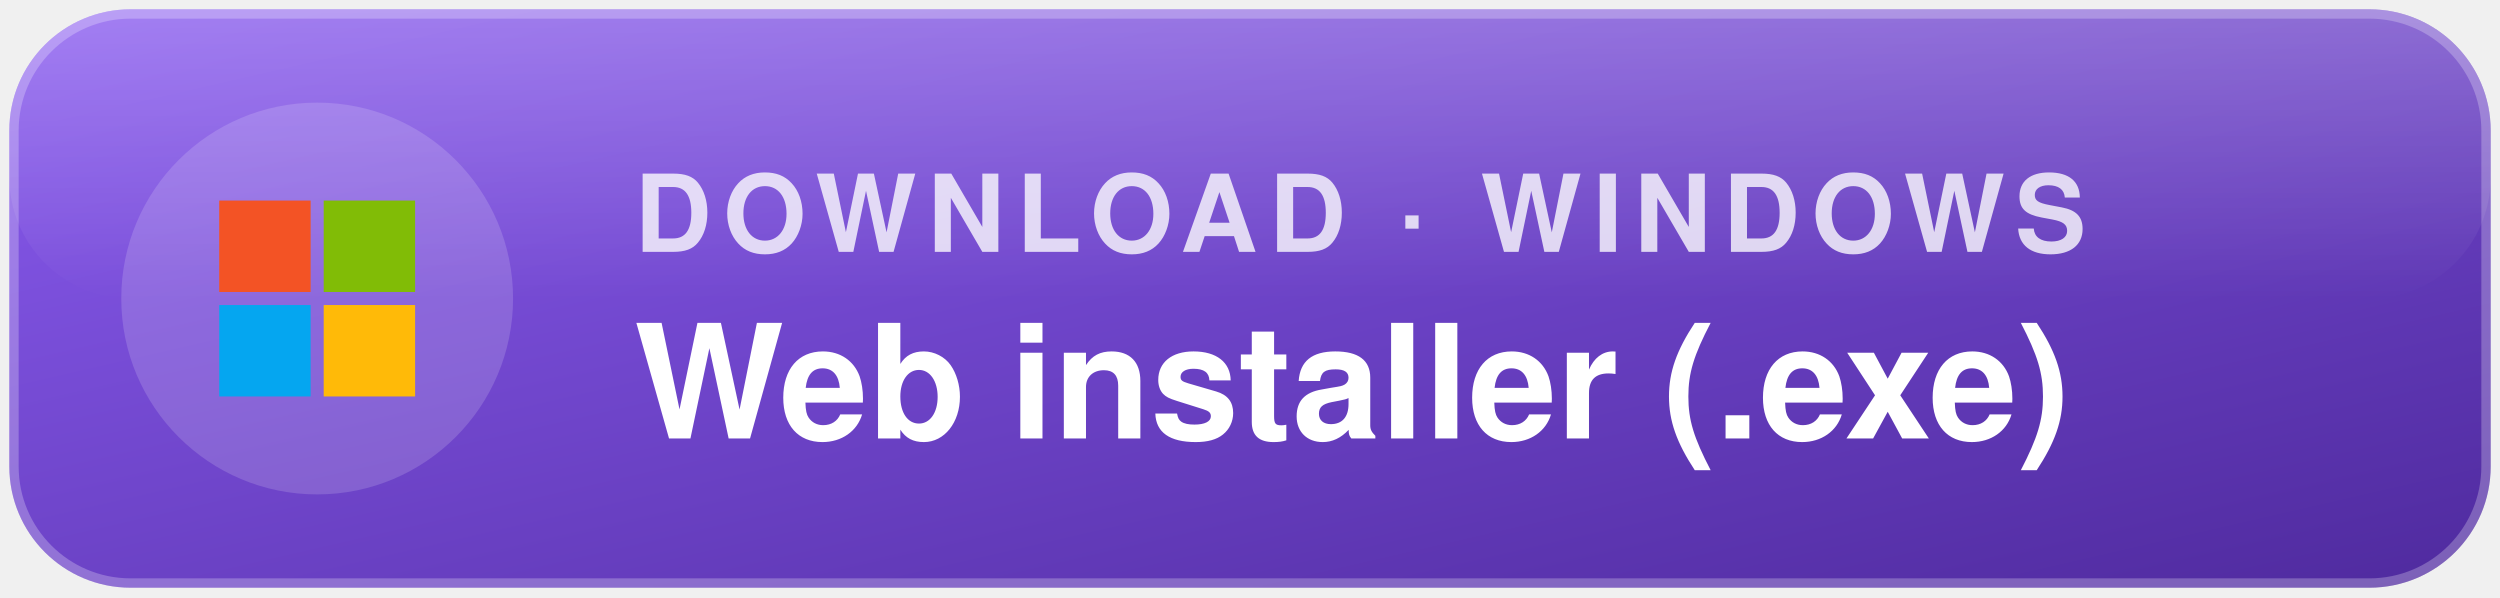
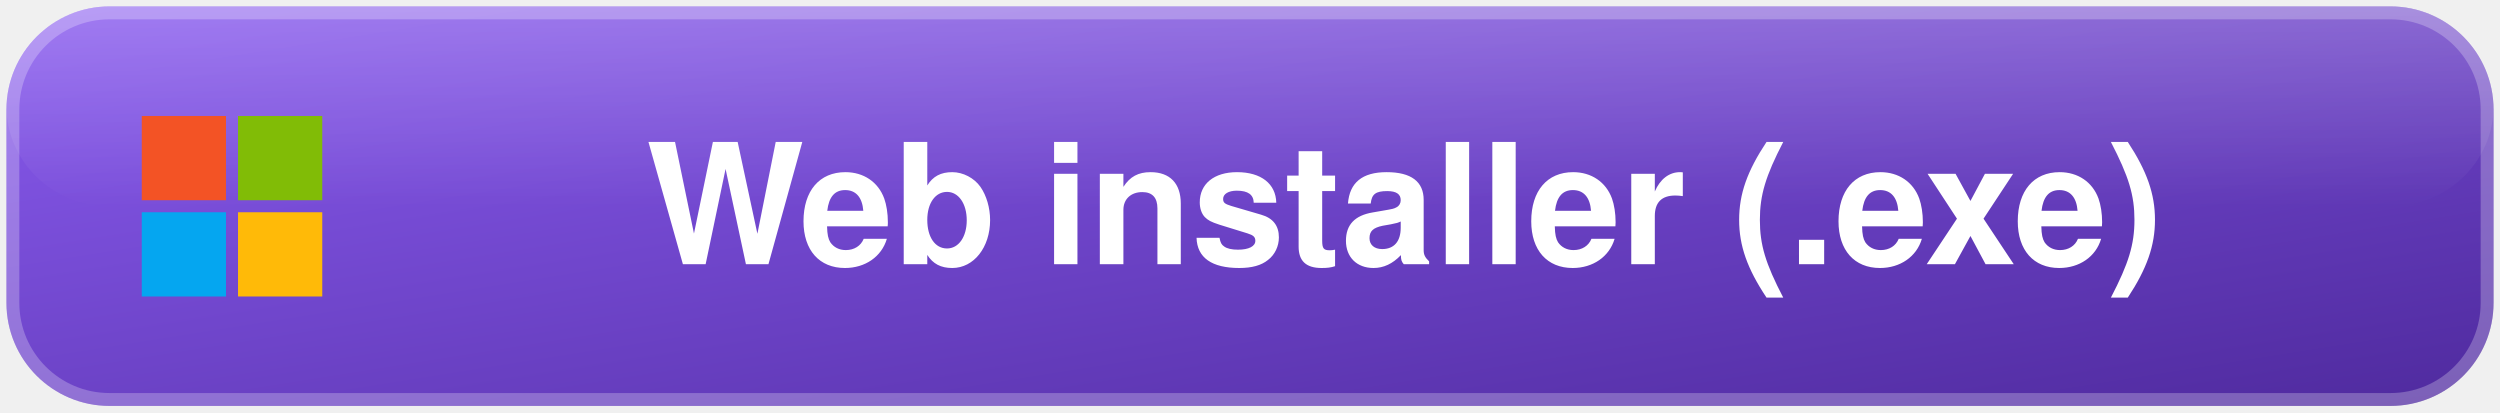
- <svg xmlns="http://www.w3.org/2000/svg" width="268" height="64" viewBox="0 0 268 64" role="img" aria-label="Download · Windows : Web installer (.exe)">
+ <svg xmlns="http://www.w3.org/2000/svg" width="194" height="32" viewBox="0 0 194 32" role="img" aria-label="Web installer (.exe)">
  <defs>
    <linearGradient id="bg" x1="0" y1="0" x2="1" y2="1">
      <stop offset="0" stop-color="#8a5cf0" />
      <stop offset="1" stop-color="#4f2a9e" />
    </linearGradient>
    <linearGradient id="shine" x1="0" y1="0" x2="0" y2="1">
-       <stop offset="0" stop-color="#ffffff" stop-opacity="0.22" />
+       <stop offset="0" stop-color="#ffffff" stop-opacity="0.2" />
      <stop offset="1" stop-color="#ffffff" stop-opacity="0" />
    </linearGradient>
  </defs>
-   <rect x="1" y="1" width="266" height="62" rx="13" fill="url(#bg)" />
-   <rect x="1" y="1" width="266" height="31" rx="13" fill="url(#shine)" />
-   <rect x="1.5" y="1.5" width="265" height="61" rx="12.5" fill="none" stroke="#ffffff" stroke-opacity="0.25" />
-   <circle cx="34" cy="32" r="21" fill="#ffffff" fill-opacity="0.16" />
-   <g transform="translate(22 20)">
+   <rect x="0.5" y="0.5" width="193" height="31" rx="8" fill="url(#bg)" />
+   <rect x="0.5" y="0.5" width="193" height="15.5" rx="8" fill="url(#shine)" />
+   <rect x="1" y="1" width="192" height="30" rx="7.5" fill="none" stroke="#ffffff" stroke-opacity="0.25" />
+   <g transform="translate(10 8) scale(0.667)">
    <path fill="#F35325" d="M1.5 1.5h9.8v9.8H1.5z" />
    <path fill="#81BC06" d="M12.7 1.5h9.8v9.8h-9.8z" />
    <path fill="#05A6F0" d="M1.5 12.7h9.8v9.8H1.5z" />
    <path fill="#FFBA08" d="M12.7 12.7h9.8v9.8h-9.8z" />
  </g>
-   <g font-family="-apple-system, 'Segoe UI', 'Helvetica Neue', Helvetica, Arial, sans-serif" fill="#ffffff">
-     <text x="68" y="27" font-size="11.5" font-weight="600" letter-spacing="1.2" fill-opacity="0.78">DOWNLOAD · WINDOWS</text>
-     <text x="68" y="47" font-size="17" font-weight="700">Web installer (.exe)</text>
-   </g>
+   <text x="109.0" y="20.5" text-anchor="middle" font-family="-apple-system, 'Segoe UI', 'Helvetica Neue', Helvetica, Arial, sans-serif" font-size="13" font-weight="600" fill="#ffffff">Web installer (.exe)</text>
</svg>
